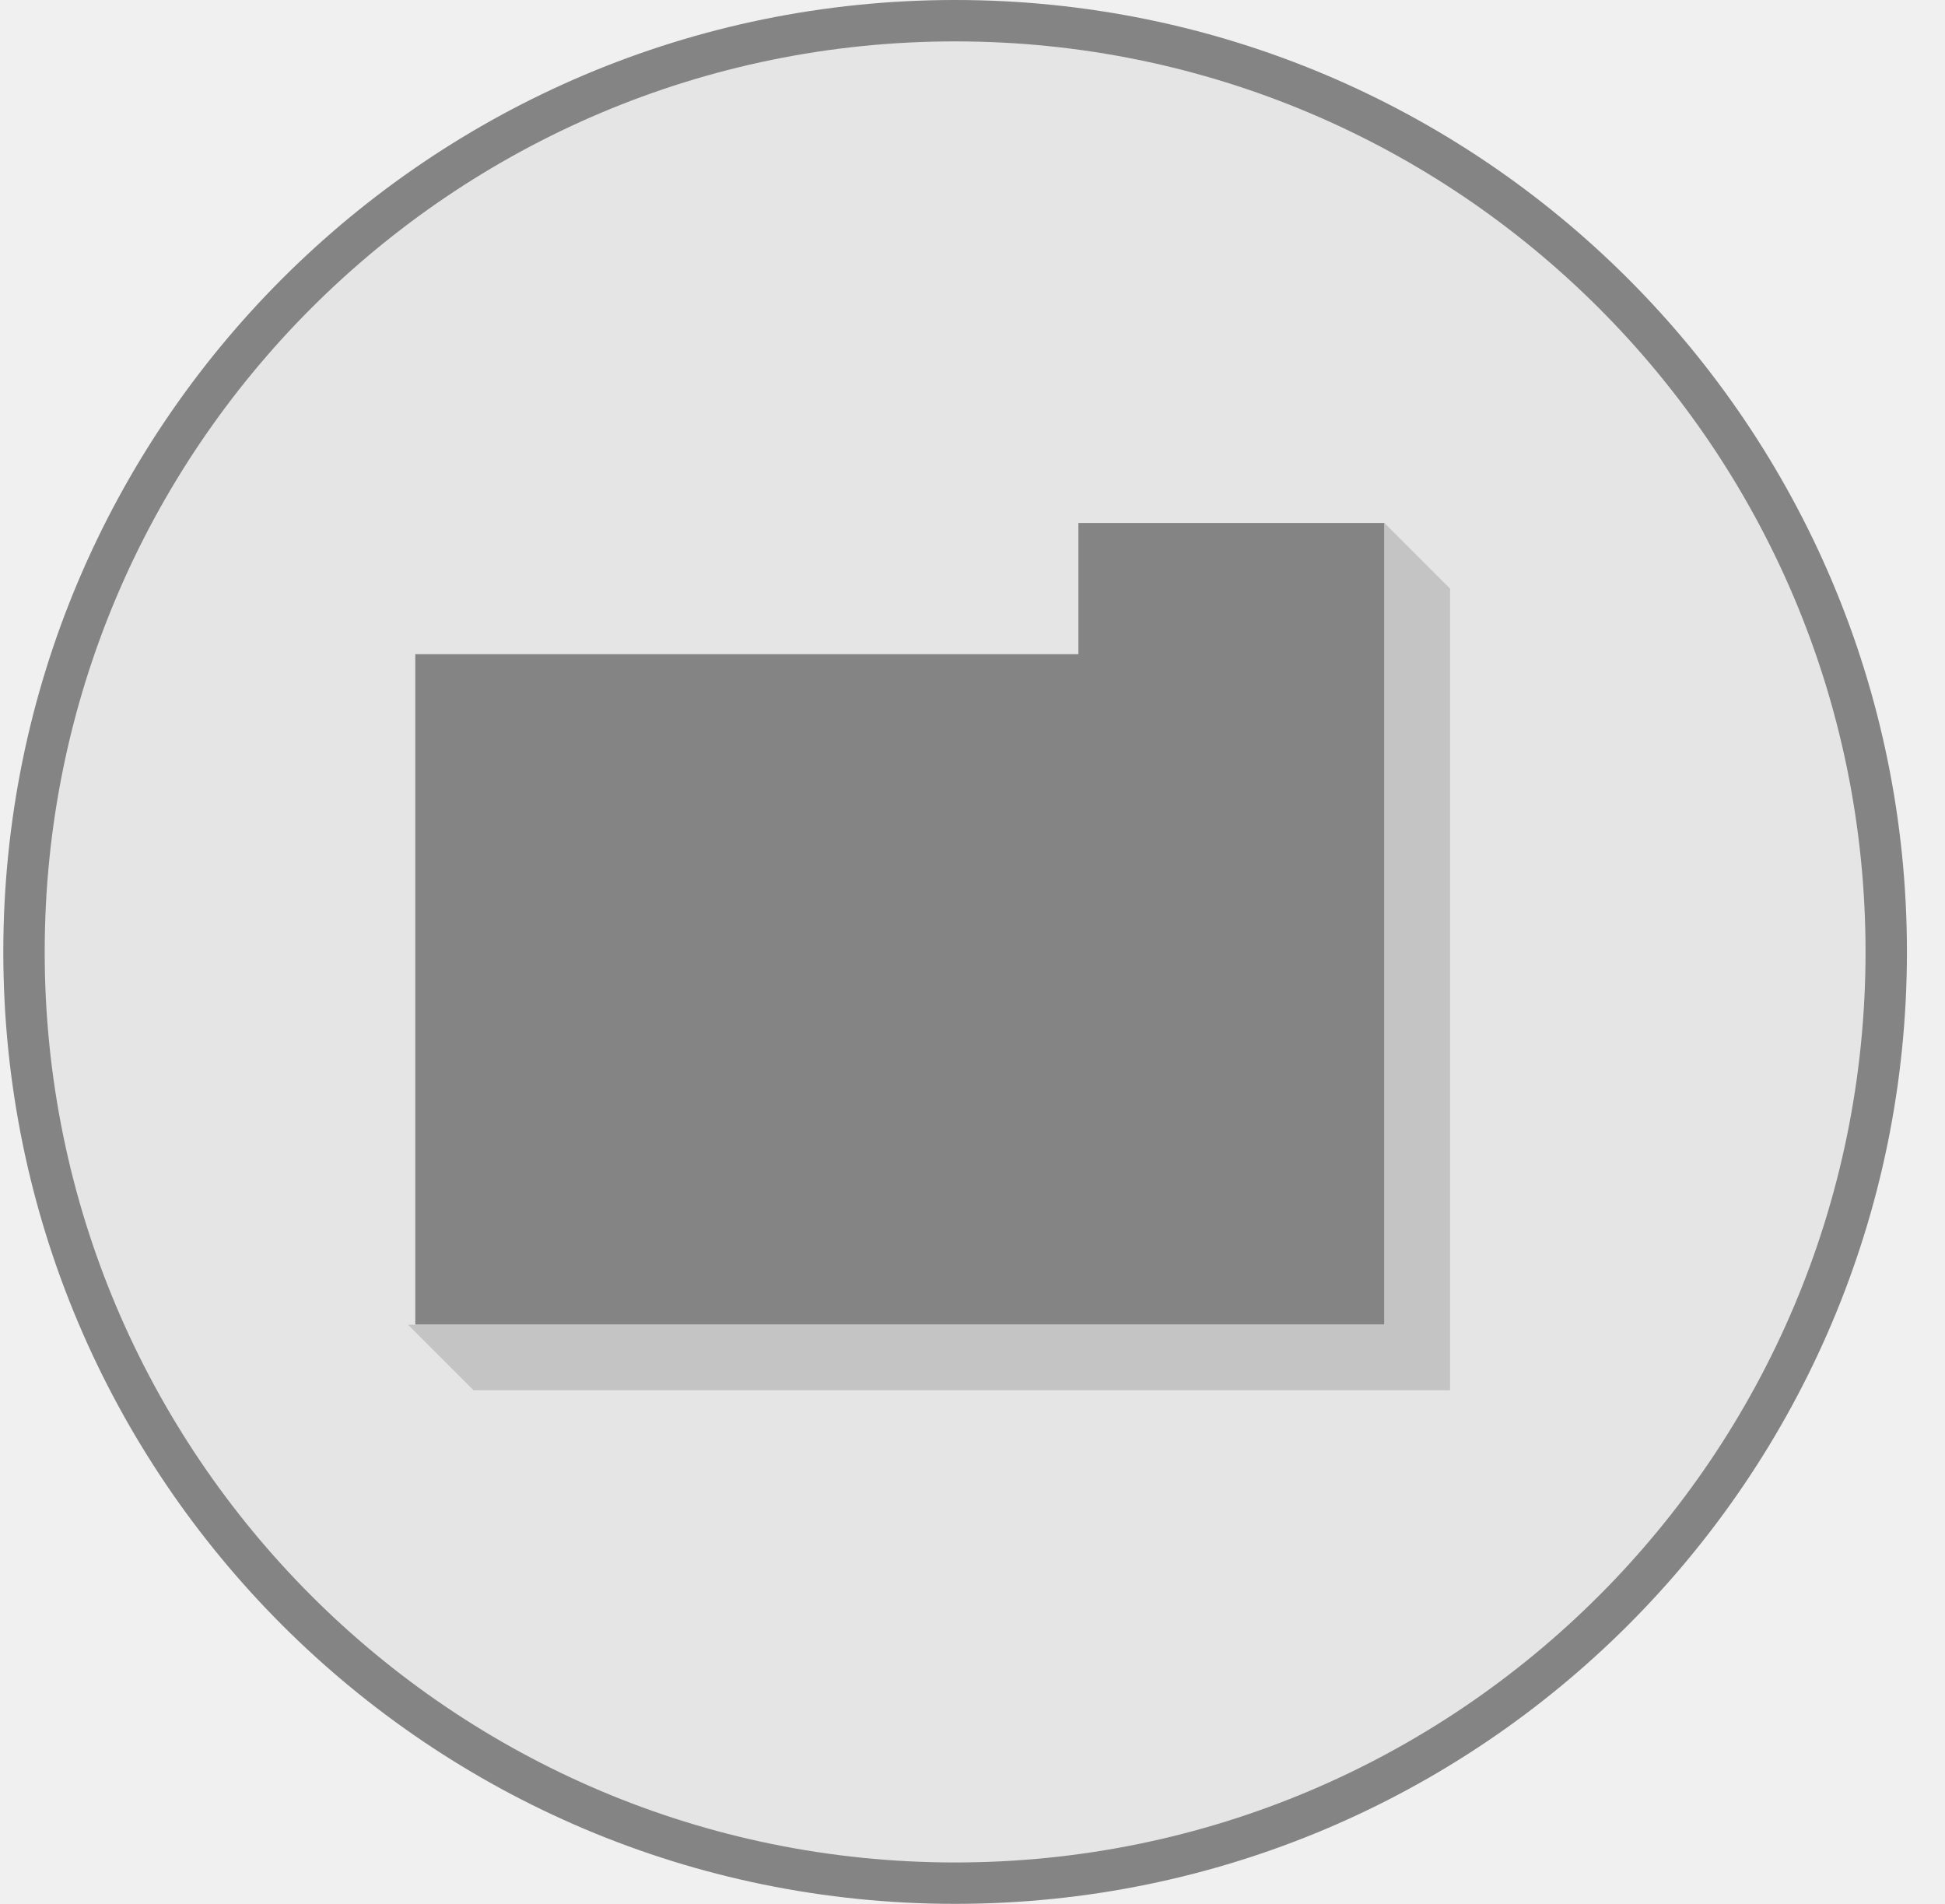
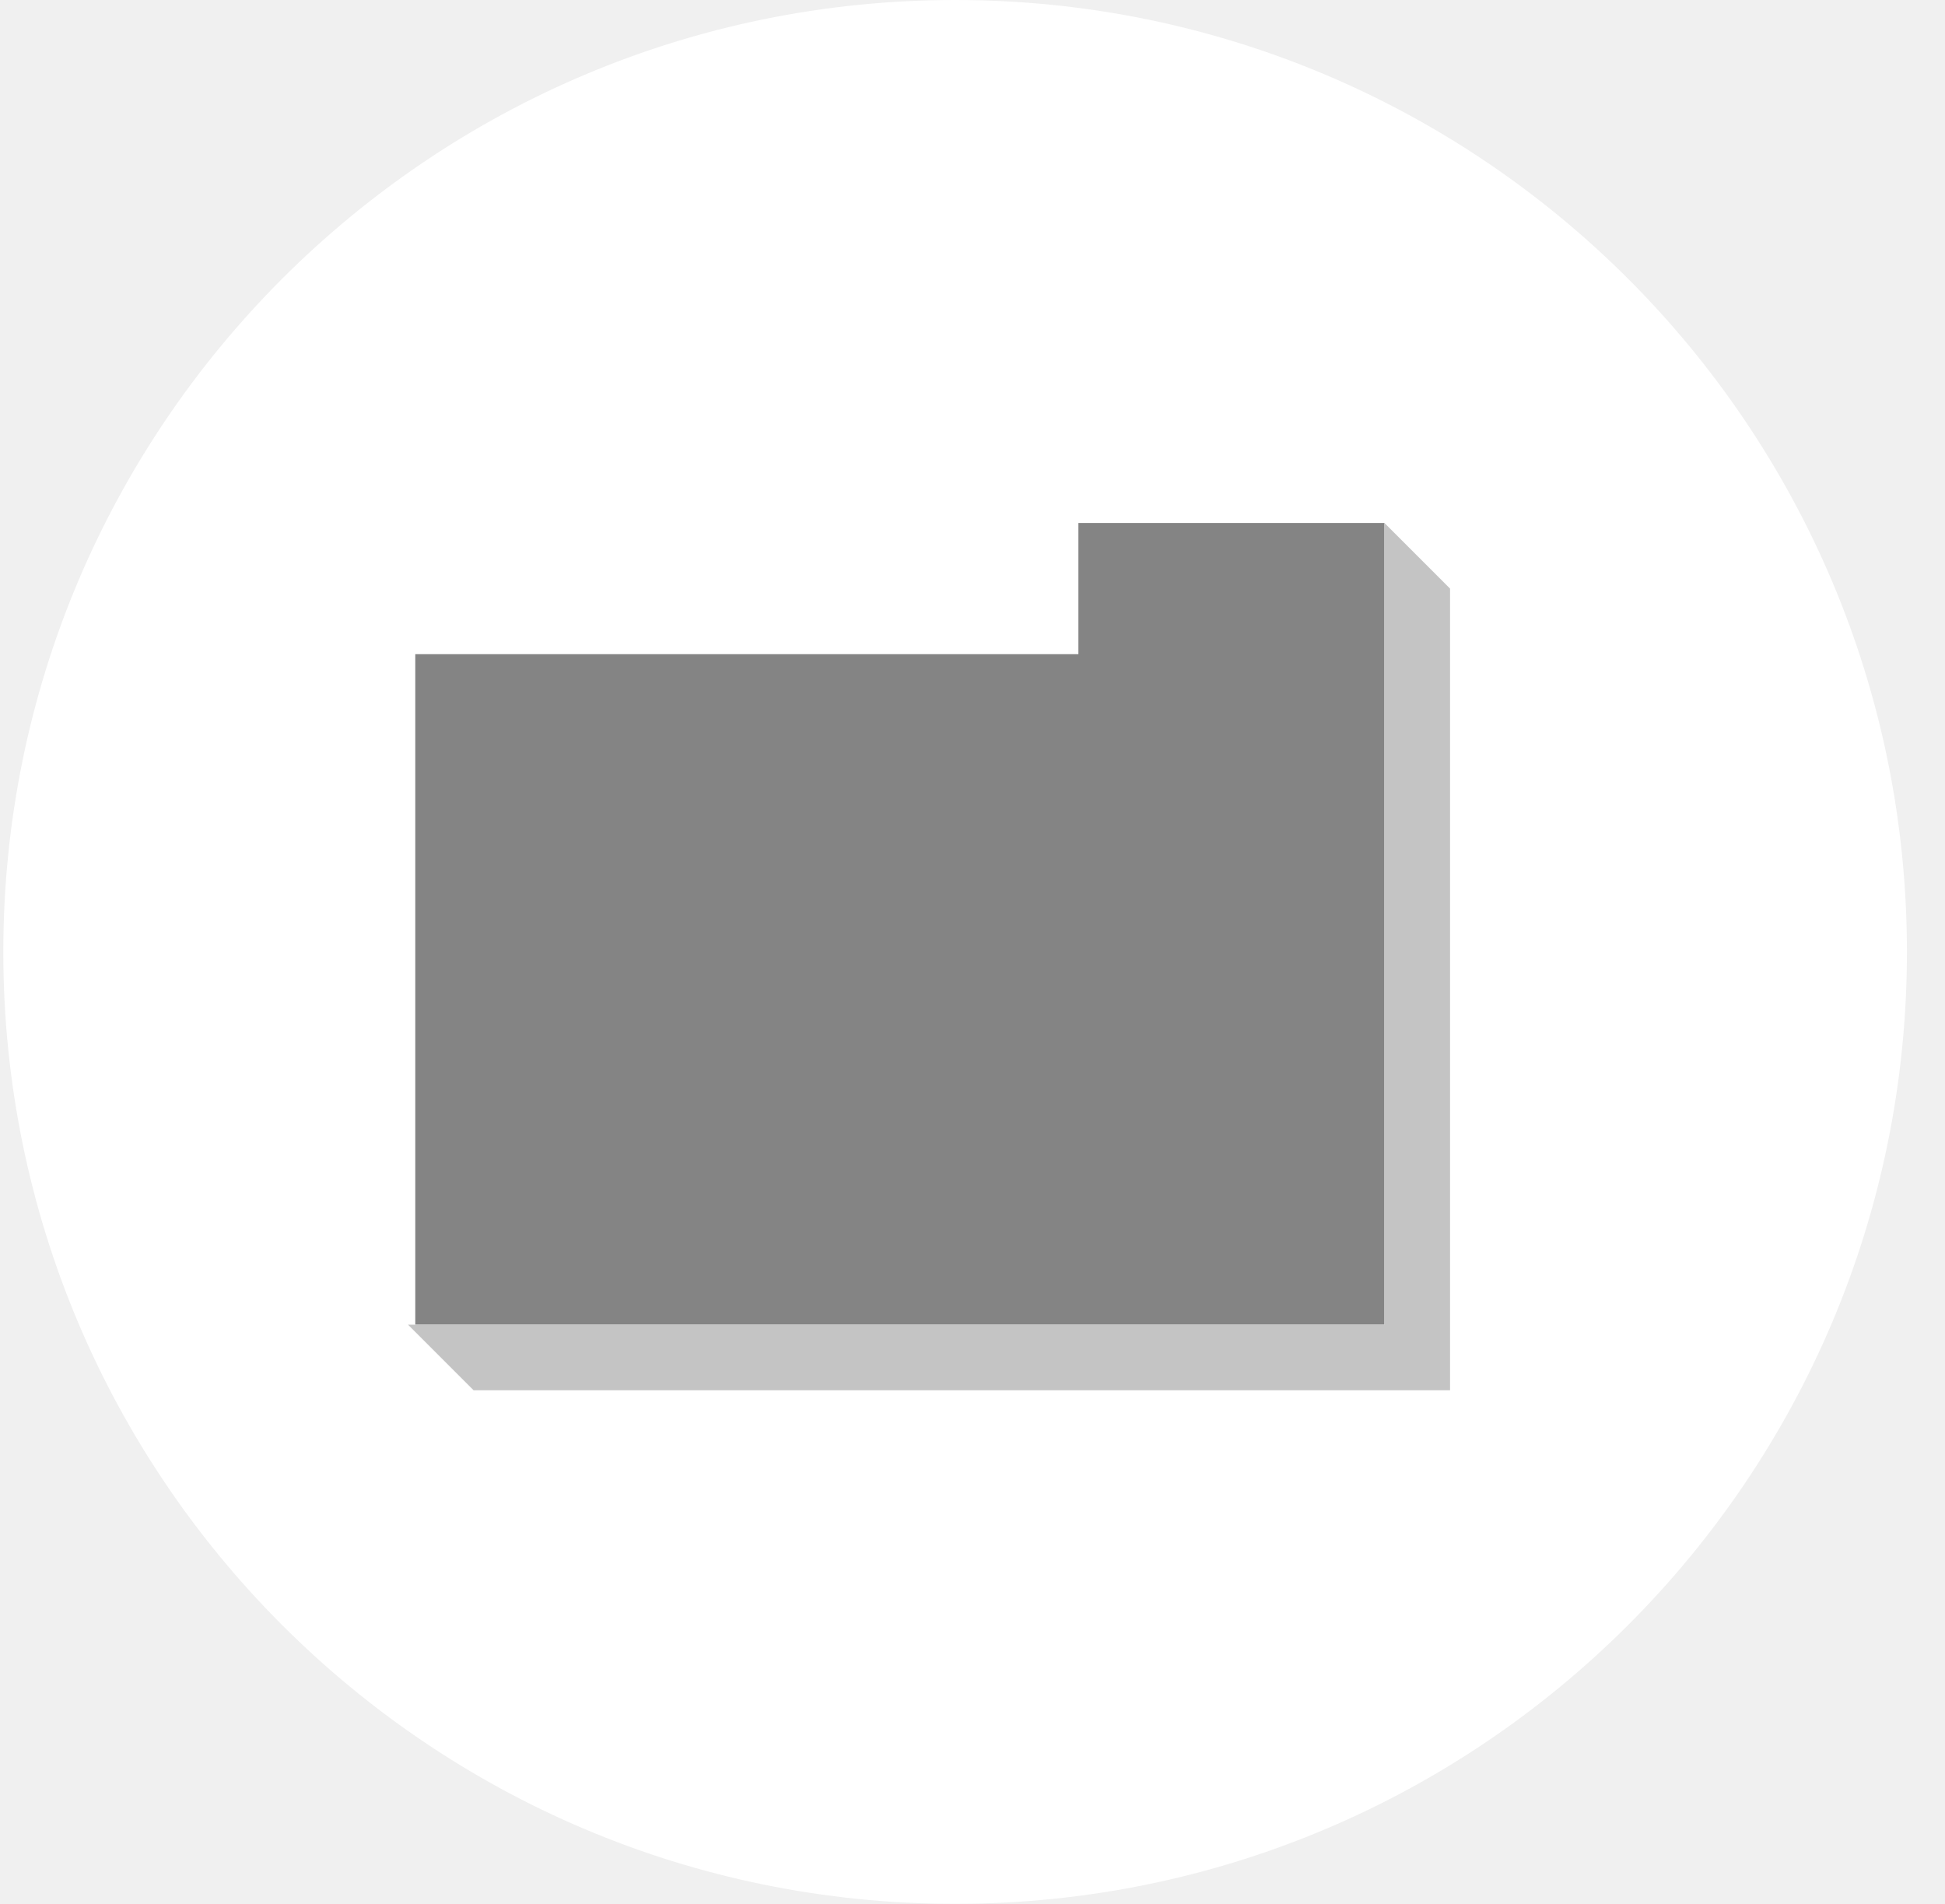
<svg xmlns="http://www.w3.org/2000/svg" width="47" height="46" viewBox="0 0 47 46" fill="none">
-   <circle cx="23.08" cy="23" r="22.5" fill="#E5E5E5" stroke="#848484" />
+   <circle cx="23.08" cy="23" r="23" fill="white" />
  <path d="M10.035 15.806V32.006H33.455V12.636H26.059V15.806H10.035Z" fill="#848484" />
  <path d="M11.444 33.591L9.859 32.006H33.455V12.636L35.04 14.221V33.591H11.444Z" fill="#C4C4C4" />
</svg>
